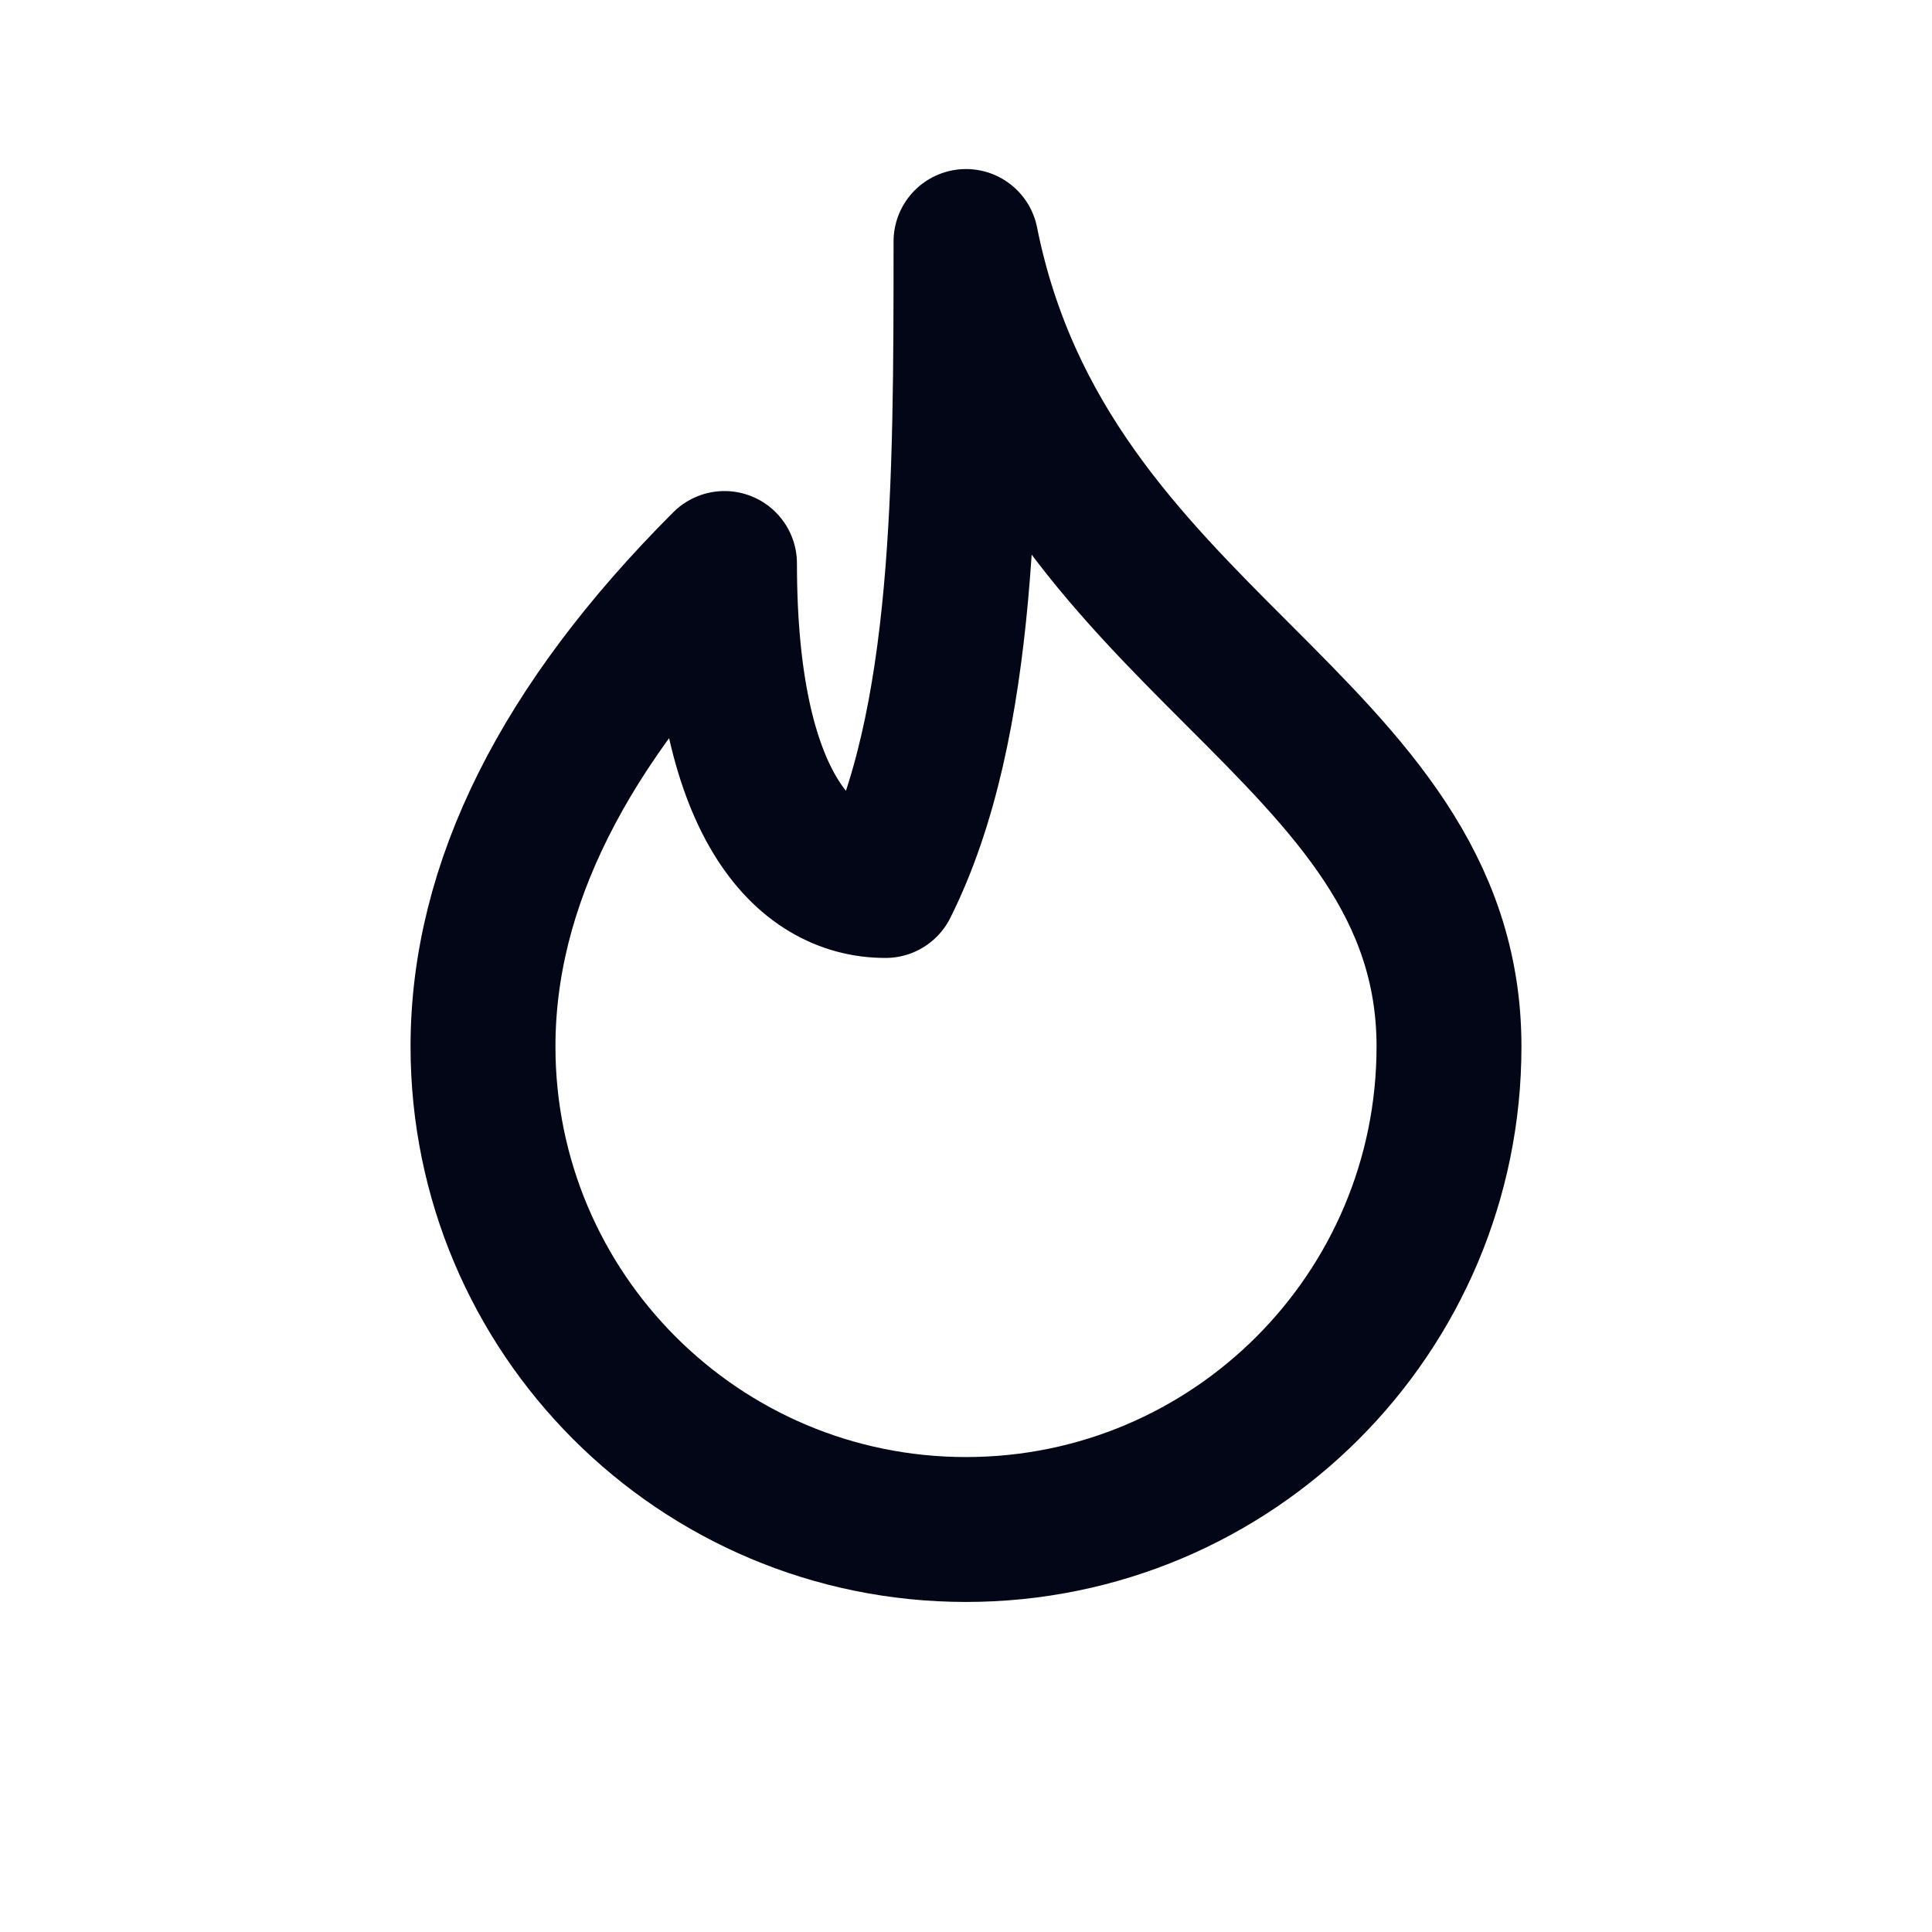
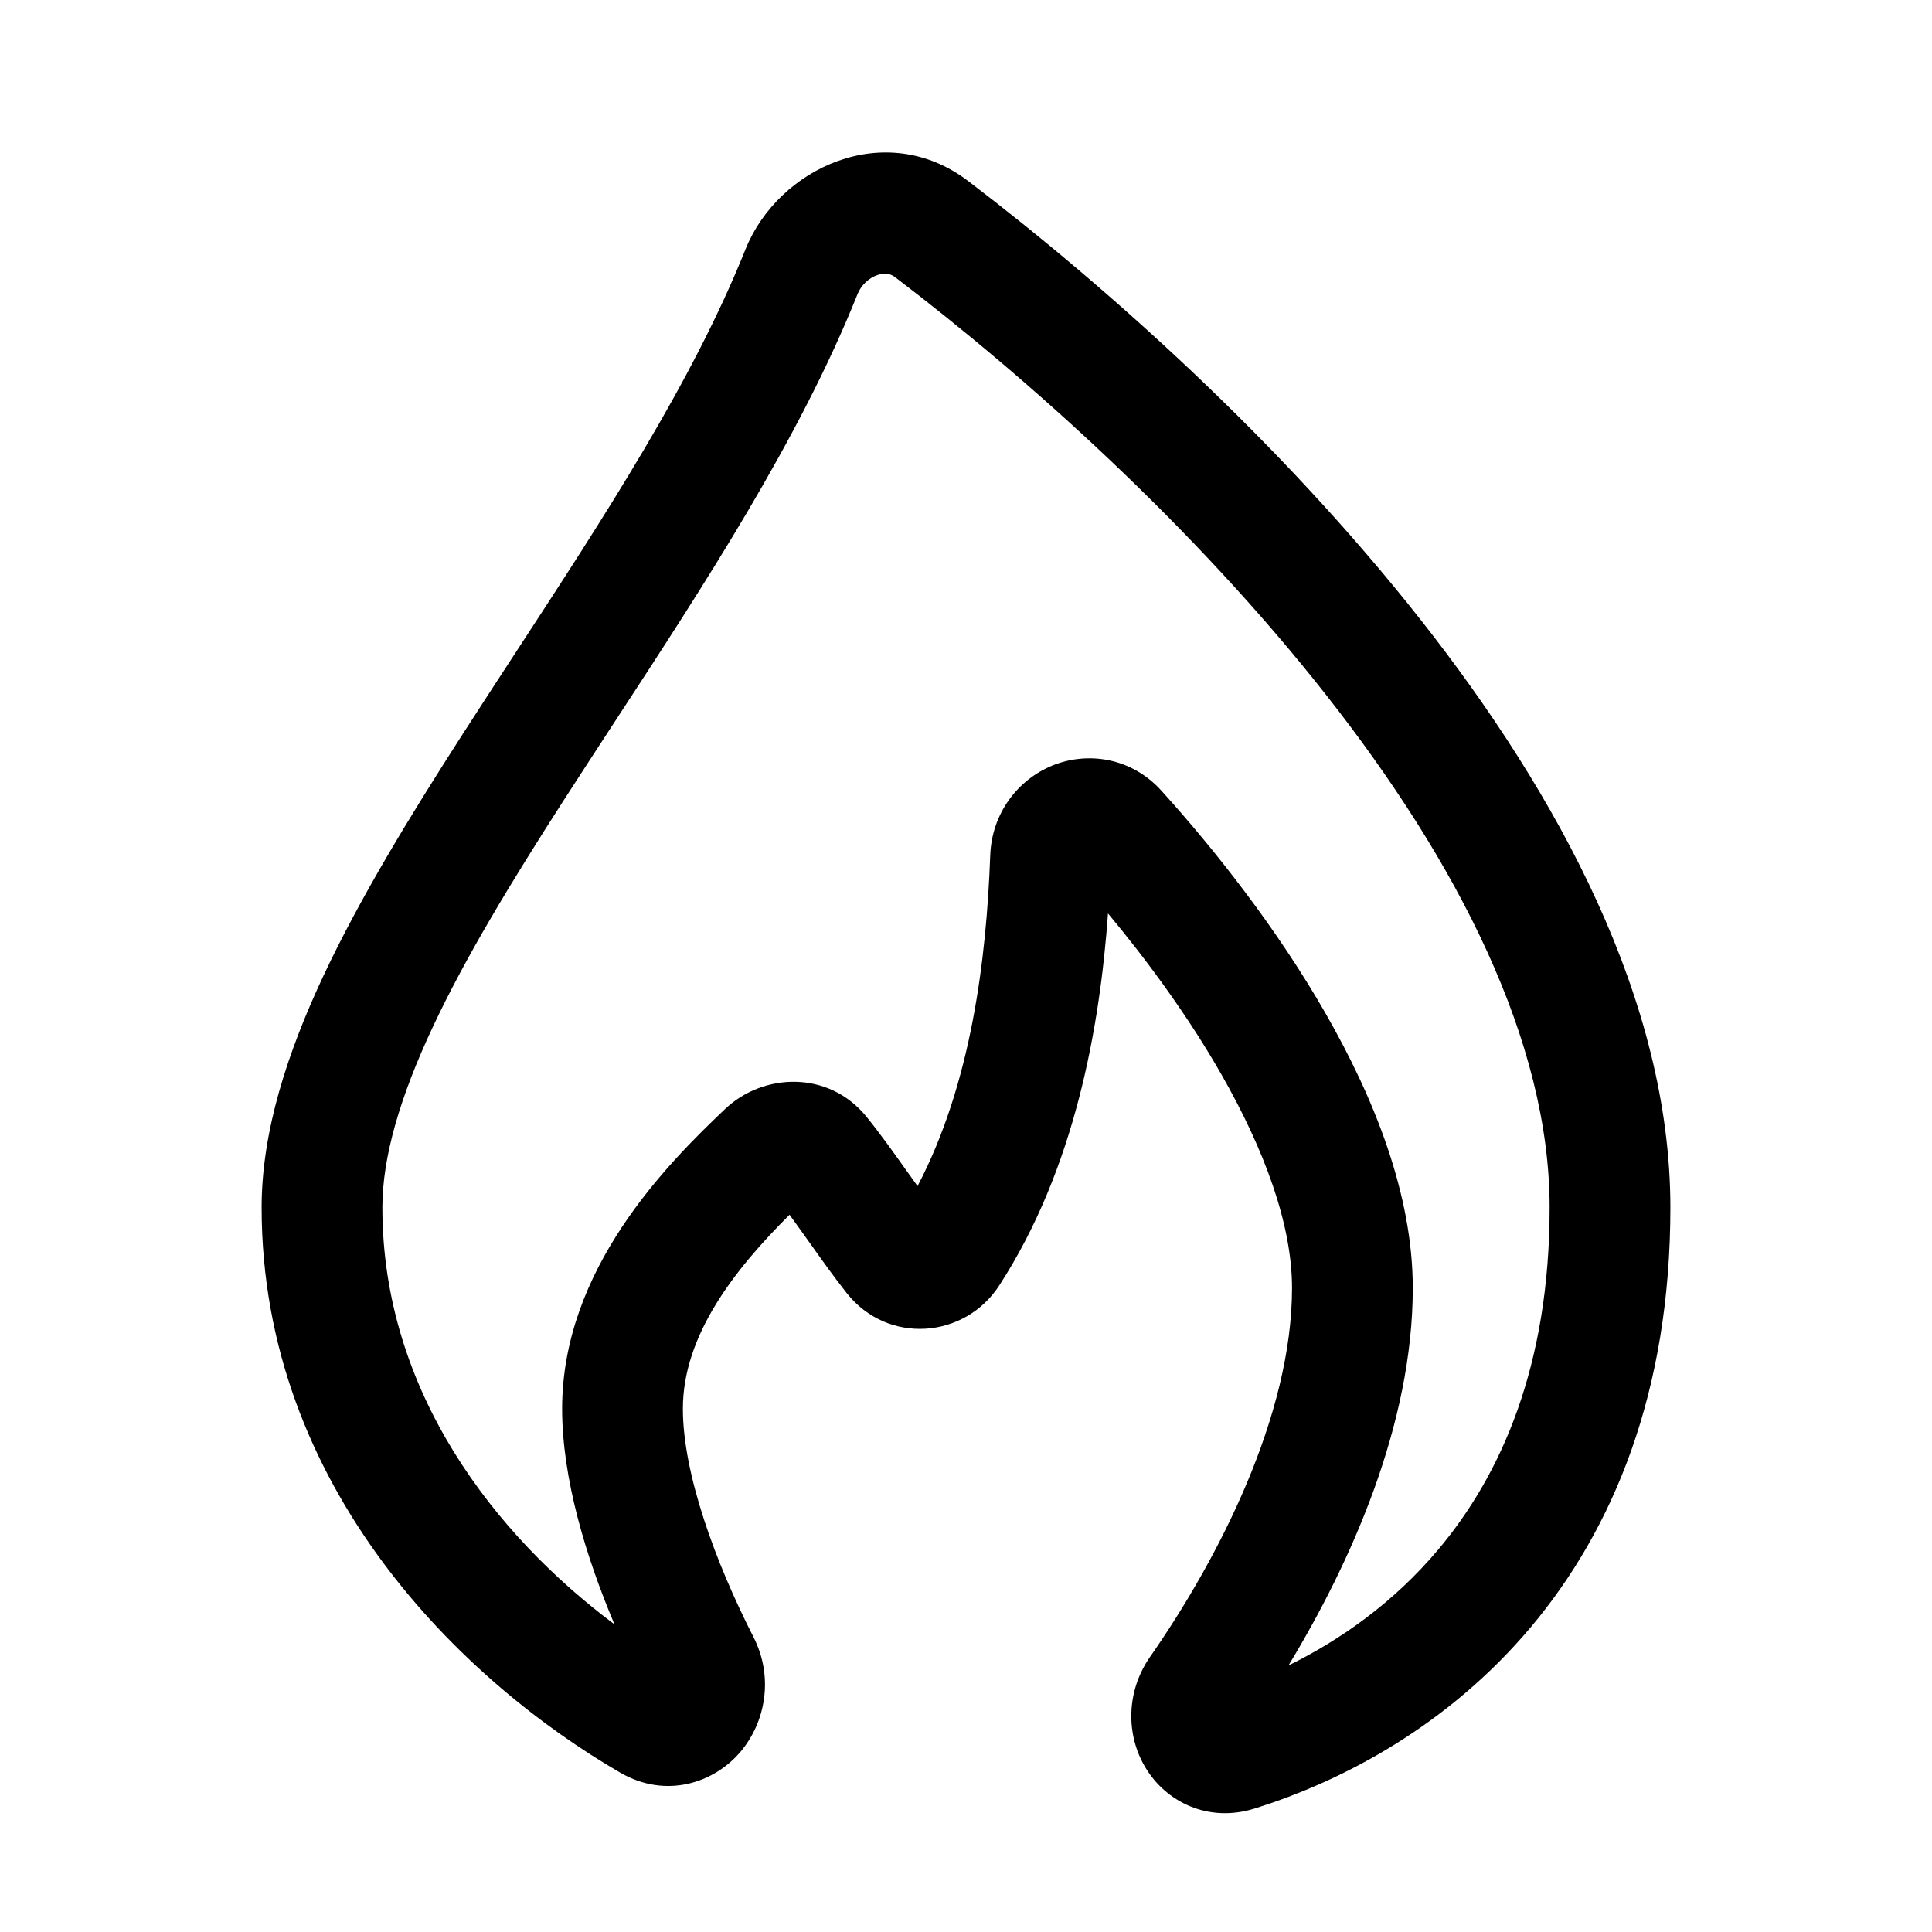
- <svg xmlns="http://www.w3.org/2000/svg" width="24" height="24" viewBox="0 0 24 24" fill="none" stroke="#020617" stroke-width="1.8" stroke-linecap="round" stroke-linejoin="round">
-   <path d="M12 3c1 5 6 6 6 10a6 6 0 1 1-12 0c0-2 1-4 3-6 0 3 1 4 2 4 1-2 1-5 1-8Z" />
+ <svg xmlns="http://www.w3.org/2000/svg" viewBox="0 0 24 24" fill="none">
+   <path fill-rule="evenodd" clip-rule="evenodd" d="M9.26 3.099C9.664 2.088 10.995 1.463 12.027 2.249C13.747 3.559 15.904 5.486 17.64 7.689C19.36 9.872 20.75 12.435 20.75 15C20.75 17.293 20.04 18.997 19.012 20.218C17.993 21.427 16.699 22.119 15.582 22.467C15.008 22.646 14.482 22.383 14.227 21.954C13.987 21.551 13.986 21.015 14.286 20.583C15.144 19.351 16.05 17.579 16.05 16C16.05 15.216 15.712 14.289 15.167 13.337C14.757 12.621 14.254 11.935 13.764 11.347C13.663 12.749 13.358 14.512 12.412 15.97C11.982 16.632 11.027 16.706 10.518 16.063C10.359 15.862 10.202 15.641 10.059 15.439C10.05 15.427 10.041 15.415 10.033 15.403C9.954 15.293 9.88 15.188 9.808 15.09C9.122 15.773 8.483 16.59 8.483 17.5C8.483 18.304 8.884 19.402 9.359 20.334C9.616 20.837 9.508 21.395 9.199 21.761C8.871 22.149 8.273 22.349 7.706 22.021C5.762 20.895 3.25 18.492 3.25 15C3.25 14.053 3.571 13.074 4.02 12.117C4.473 11.154 5.086 10.15 5.73 9.147C5.953 8.8 6.179 8.453 6.405 8.107C7.51 6.414 8.605 4.736 9.26 3.099ZM10.898 3.417C10.796 3.453 10.699 3.538 10.652 3.655C9.937 5.445 8.74 7.277 7.635 8.968C7.416 9.304 7.2 9.635 6.992 9.958C6.353 10.953 5.785 11.887 5.378 12.754C4.968 13.628 4.75 14.374 4.75 15C4.75 17.294 6.157 19.076 7.633 20.178C7.278 19.337 6.983 18.367 6.983 17.5C6.983 15.769 8.283 14.463 9.009 13.775C9.479 13.33 10.291 13.29 10.765 13.874C10.936 14.085 11.103 14.32 11.255 14.534L11.273 14.559C11.316 14.619 11.358 14.677 11.398 14.734C12.067 13.46 12.254 11.906 12.301 10.626C12.32 10.1 12.647 9.683 13.075 9.509C13.512 9.332 14.055 9.41 14.428 9.823L13.872 10.326L14.428 9.823C15.095 10.56 15.863 11.535 16.468 12.591C17.066 13.634 17.55 14.833 17.55 16C17.55 17.693 16.782 19.41 16.006 20.689C16.658 20.369 17.316 19.903 17.864 19.252C18.651 18.318 19.25 16.961 19.25 15C19.25 12.943 18.113 10.713 16.461 8.617C14.826 6.54 12.77 4.7 11.118 3.442C11.064 3.401 10.993 3.385 10.898 3.417Z" fill="currentColor" />
</svg>
